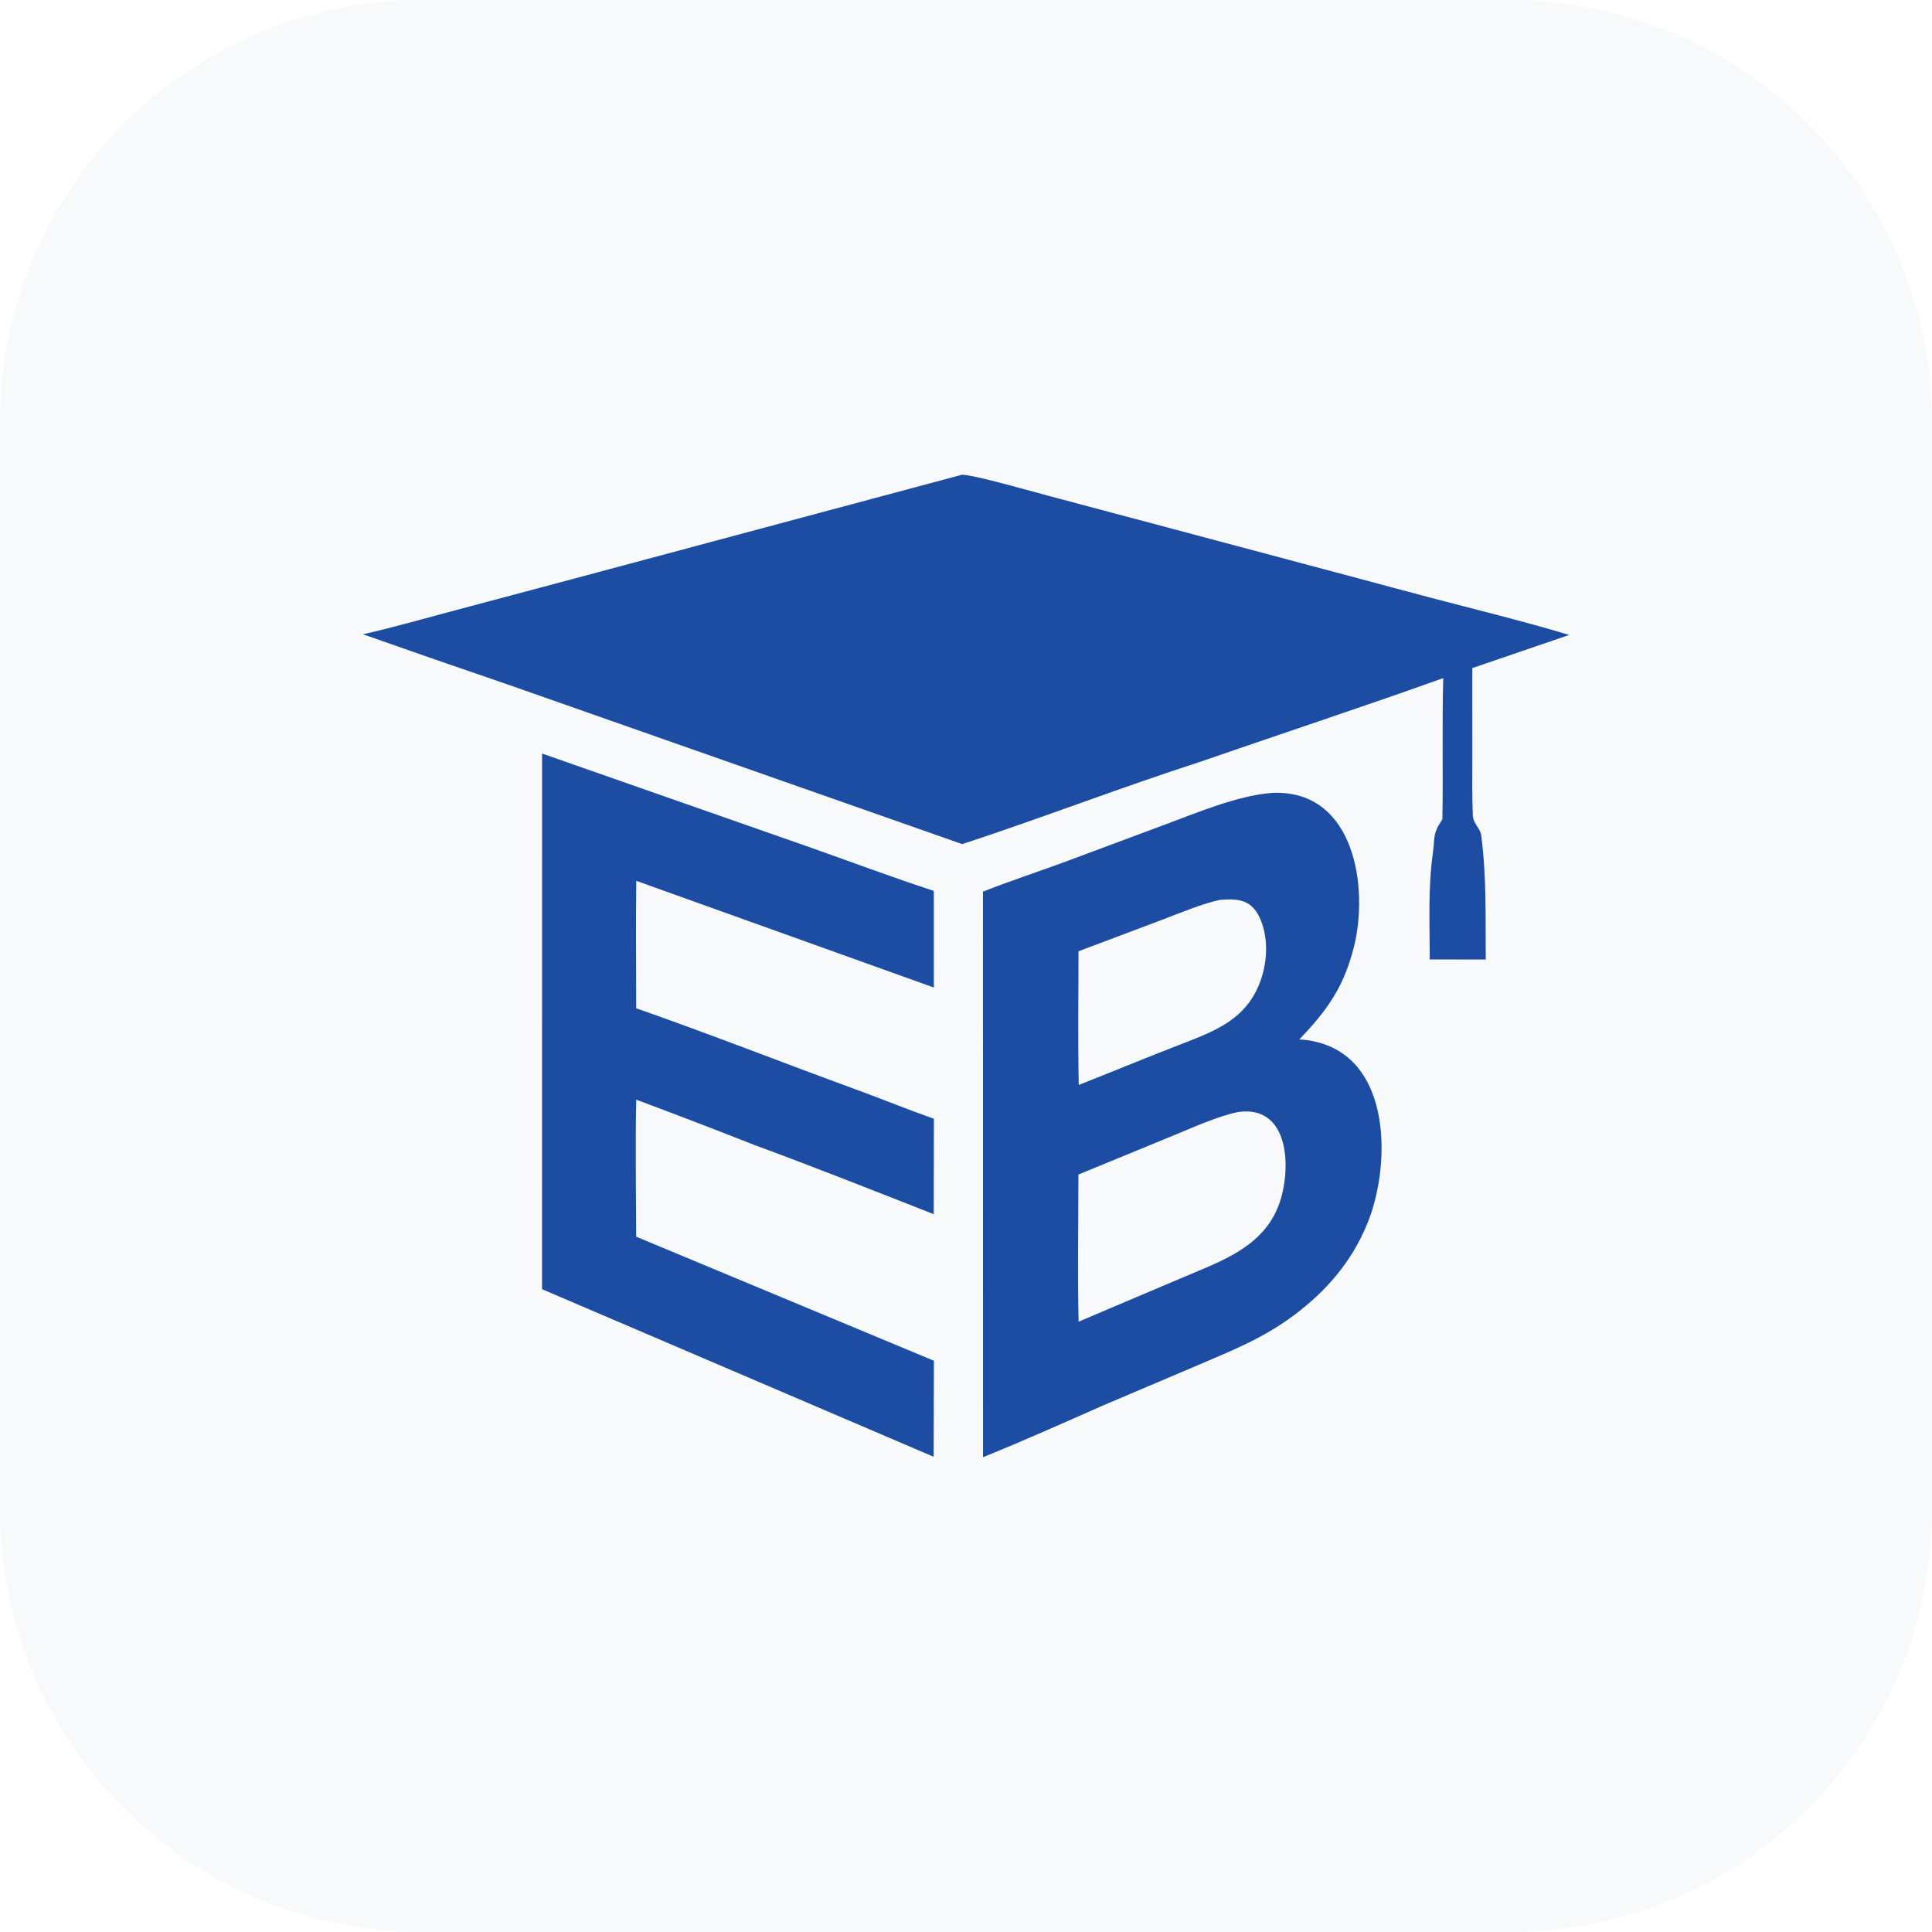
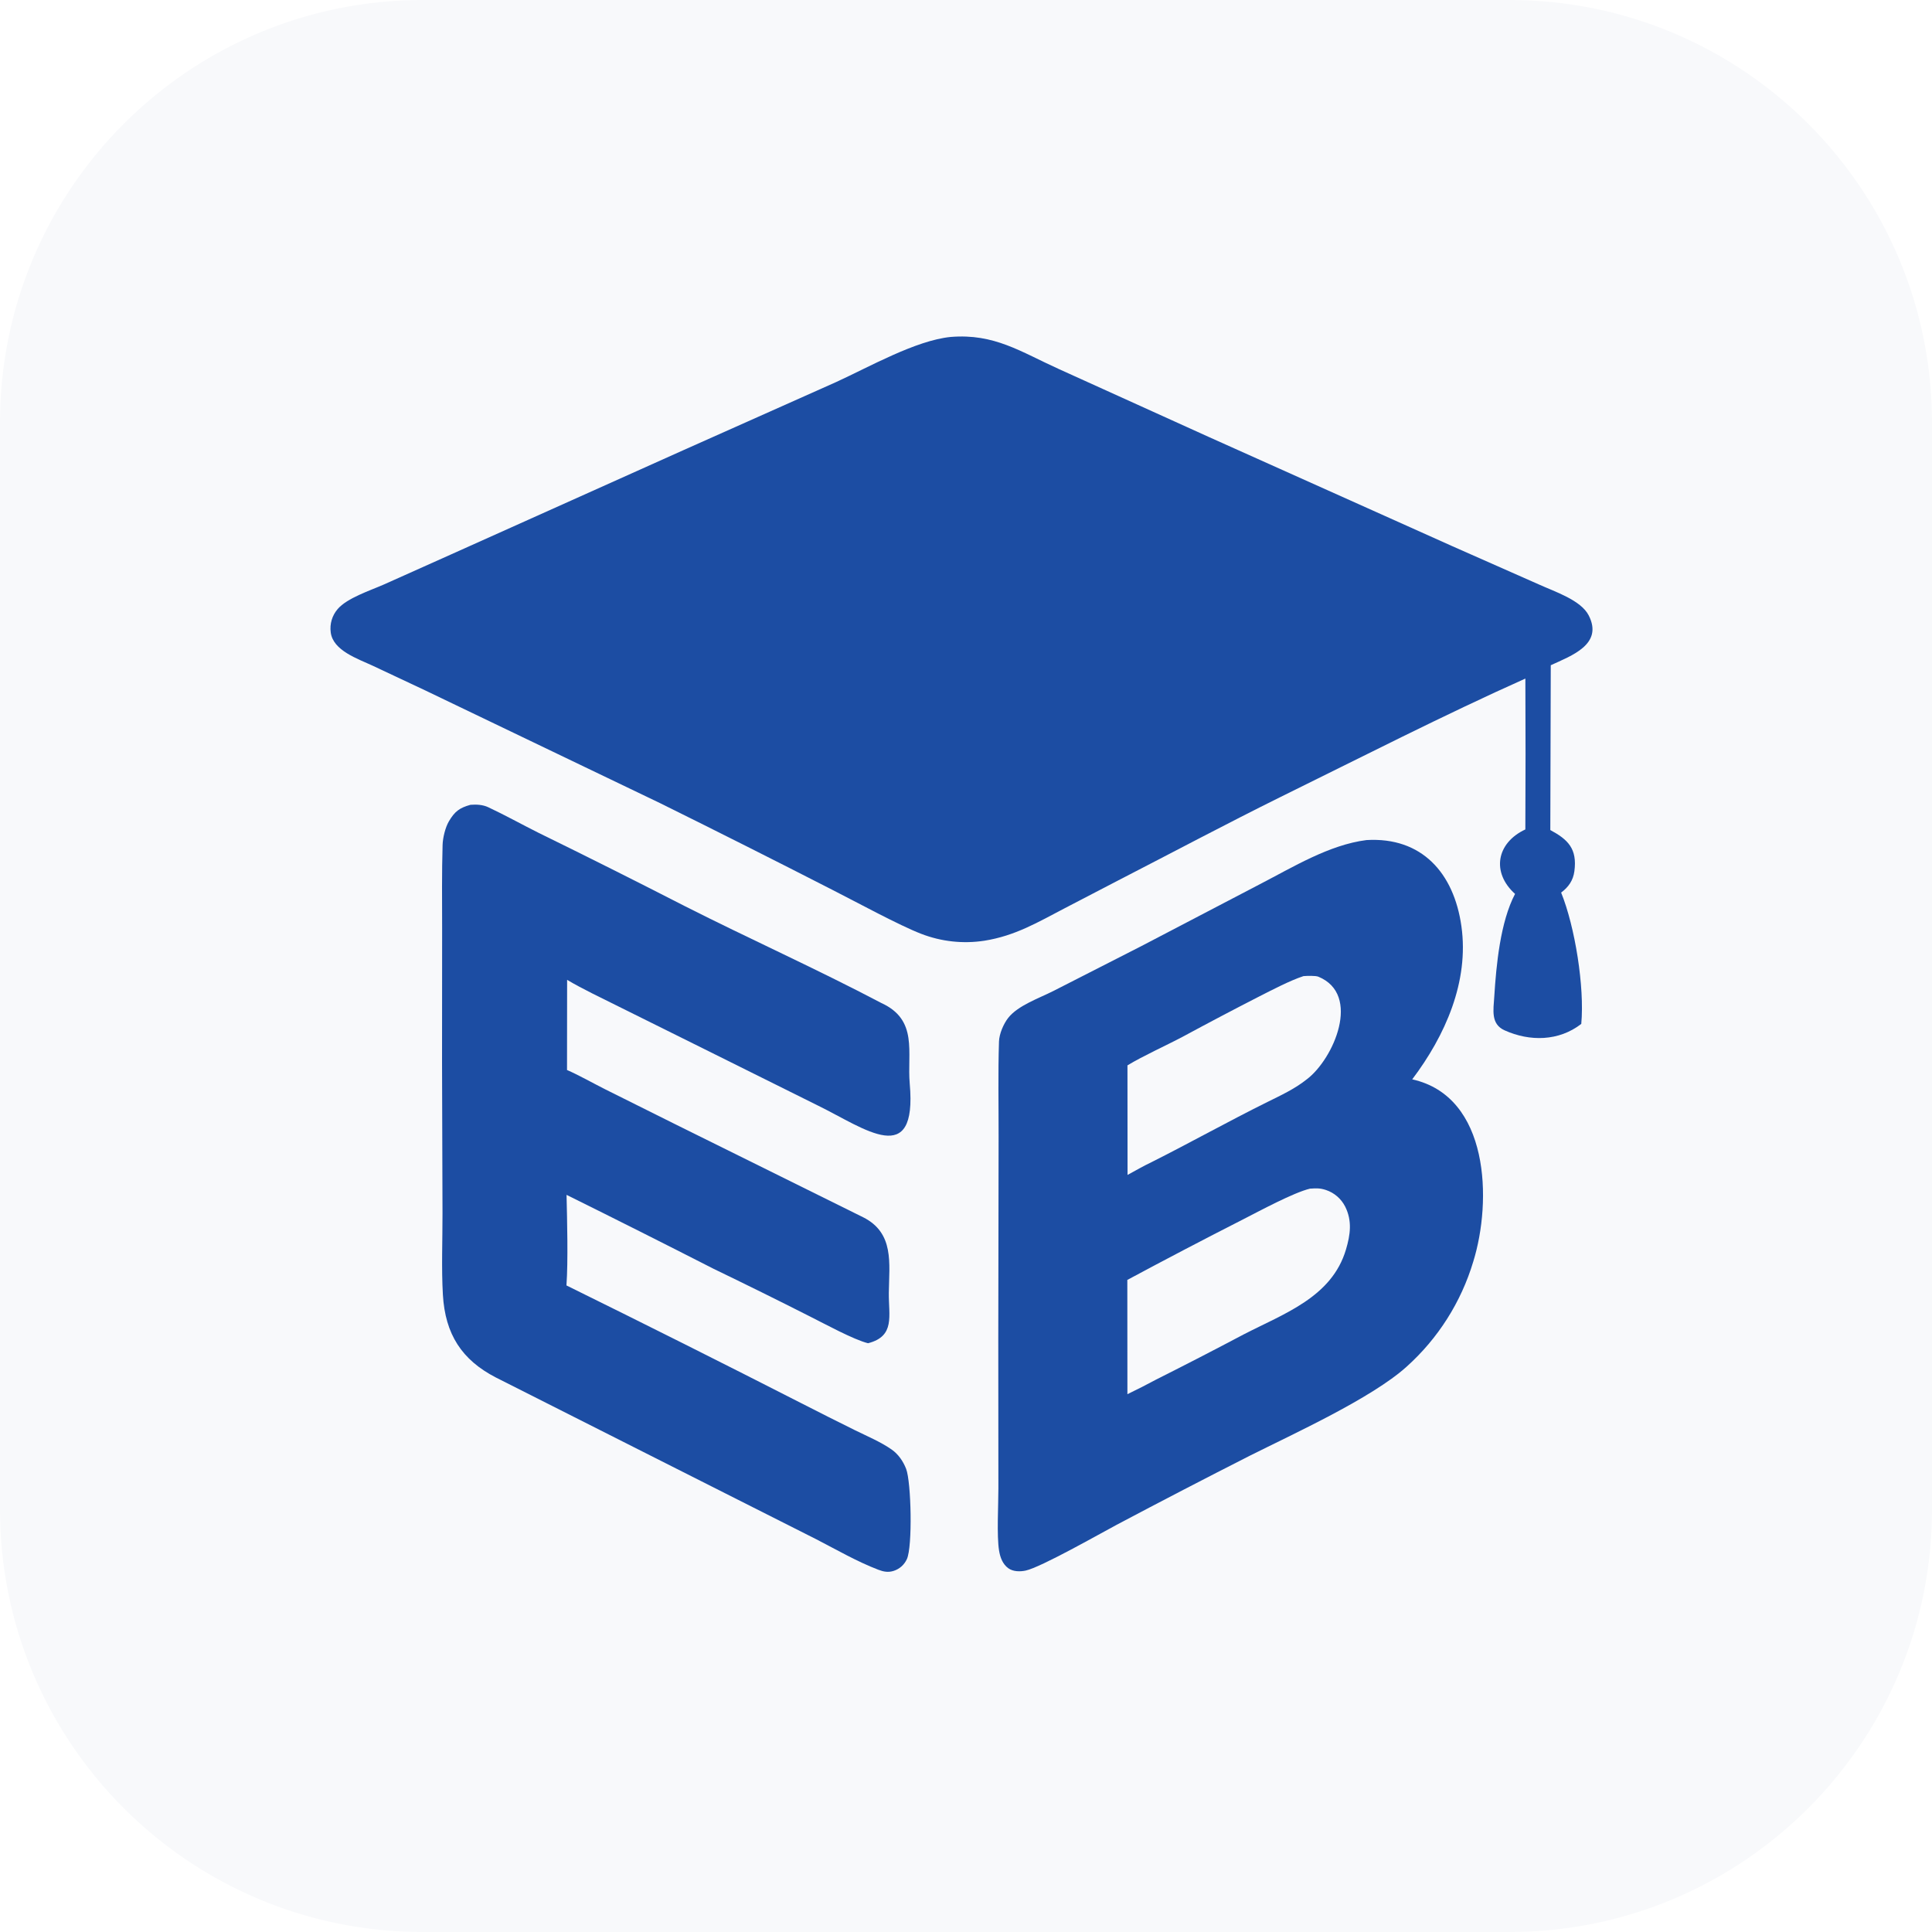
<svg xmlns="http://www.w3.org/2000/svg" viewBox="0 0 512 512">
  <rect width="512" height="512" rx="112" fill="#f8f9fb" />
-   <svg x="96" y="96" width="320" height="320" viewBox="460 460 1128 1128">
-     <path fill="#1c4da3" d="M 1019.83 565.195 C 1026.89 563.858 1087.96 581.314 1100.55 584.642 L 1264.43 628.262 L 1456.65 679.574 C 1498.43 690.602 1546.45 702.301 1587.5 714.748 L 1496.95 745.712 L 1496.97 831.932 C 1496.95 849.023 1496.69 866.281 1497.48 883.357 C 1497.85 891.219 1504.48 895.448 1505.29 901.751 C 1510.4 941.306 1509.2 978.225 1509.52 1017.96 L 1457.21 1017.87 C 1457.26 984.943 1455.48 952.049 1460.01 919.537 C 1462.3 903.03 1459.54 901.071 1469.03 886.949 C 1469.8 843.132 1468.62 798.63 1469.83 755.058 C 1394.82 781.877 1317.63 807.326 1242.21 833.437 C 1168.5 857.239 1093.98 886.047 1020.48 910.139 L 595.502 760.887 C 550.473 745.524 505.522 729.934 460.651 714.117 C 486.189 708.451 513.635 700.546 539.066 693.813 L 678.976 656.48 L 1019.83 565.195 z" />
-     <path fill="#1c4da3" fill-rule="evenodd" d="M 1308.56 862.413 C 1309.76 862.301 1310.96 862.23 1312.16 862.201 C 1387.07 860.628 1400.49 950.629 1386.25 1006.72 C 1376.83 1043.86 1361.32 1065.51 1335.33 1092.63 C 1344.33 1093.01 1353.21 1094.88 1361.59 1098.18 C 1422.63 1122.09 1419.54 1215.42 1398.62 1265.25 C 1384.11 1300.6 1360.37 1327.86 1330.05 1350.47 C 1301.34 1371.88 1273.09 1382.91 1240.6 1396.89 L 1152.5 1434.32 C 1116.7 1450.15 1076.06 1468.28 1039.92 1482.86 L 1039.86 954.522 C 1066.08 944.147 1097.03 934.087 1124.09 923.873 L 1208.59 892.374 C 1238.94 881.131 1277.13 865.013 1308.56 862.413 z M 1278.79 1160.31 C 1327.29 1153.98 1327.94 1215.34 1316.35 1246.82 C 1301.77 1286.4 1262.88 1299.48 1227.41 1314.6 L 1160.5 1342.95 L 1129.2 1356.27 C 1128.07 1312.05 1129.01 1263.37 1129.01 1218.81 L 1217.17 1182.57 C 1235.02 1175.25 1260.67 1163.63 1278.79 1160.31 z M 1261.52 962.209 C 1279.8 960.722 1291.97 962.552 1299.6 981.788 C 1306.87 1000.12 1305.28 1022.59 1298.05 1040.68 C 1283.62 1076.74 1252.22 1086.23 1218.99 1099.36 C 1200.02 1106.75 1181.11 1114.29 1162.25 1121.97 L 1129.32 1135.11 C 1128.48 1094.11 1129.06 1051.36 1129.11 1010.23 L 1207.5 980.72 C 1222.77 974.929 1246.12 965.168 1261.52 962.209 z" />
-     <path fill="#1c4da3" d="M 627.986 825.534 L 874.931 911.998 C 913.693 925.61 955.251 941.253 993.932 953.841 L 993.946 1044.11 L 716.006 944.444 C 715.419 983.766 715.894 1024.1 715.92 1063.5 C 785.102 1087.72 853.532 1114.63 922.381 1139.8 C 946.411 1148.58 969.795 1158.2 993.995 1166.7 L 993.861 1255.85 C 939.103 1234.31 881.904 1211.67 826.752 1191.36 C 789.942 1176.87 753.004 1162.7 715.943 1148.87 C 715.049 1190.42 715.792 1235.12 715.898 1276.87 L 994.012 1392.75 L 993.78 1482.47 L 627.96 1325.91 L 627.986 825.534 z" />
+   <svg x="86" y="86" width="340" height="340" viewBox="390 410 1280 1280">
+     <path fill="#1c4da3" d="M 1014.69 422.405 C 1058.34 418.827 1084.49 437.174 1122.73 454.462 L 1271.82 522.006 L 1515.38 631.236 L 1602.17 669.606 C 1617.43 676.532 1643.41 684.954 1651.23 700.147 C 1666.18 729.207 1633.76 740.511 1613.41 749.936 L 1612.96 914.363 C 1630.52 923.791 1639.97 932.966 1636.98 955.42 C 1635.74 964.649 1631.15 971.226 1623.76 976.748 C 1637.57 1010.75 1647.23 1070.95 1643.85 1107.78 C 1621.43 1125.11 1592.56 1125.55 1567.31 1114.17 C 1553.37 1107.88 1556.22 1093.86 1557.04 1080.67 C 1559.01 1049.03 1563.07 1006.04 1577.78 978.081 C 1554.09 956.749 1559.11 927.259 1588.05 913.753 C 1588.31 863.581 1588.32 813.408 1588.07 763.235 C 1507.6 799.185 1423.22 842.31 1343.75 881.408 C 1289.96 908.025 1235.79 936.863 1182.23 964.427 L 1128.8 992.208 C 1101.7 1006.34 1079.09 1019.92 1048.27 1024.79 C 1027.02 1028.04 1005.29 1025.66 985.253 1017.88 C 963.624 1009.58 920.188 985.967 897.926 974.661 C 840.368 945.186 782.603 916.115 724.638 887.45 L 490.648 775.126 L 438.24 750.488 C 423.365 743.521 398.459 735.402 396.193 717.113 C 395.072 708.742 397.589 700.292 403.108 693.899 C 412.46 682.894 435.512 675.426 449.16 669.407 L 515.676 639.629 L 748.149 535.312 L 900.16 467.534 C 933.288 452.42 979.684 425.917 1014.69 422.405 z" />
+     <path fill="#1c4da3" fill-rule="evenodd" d="M 1429.55 924.36 C 1484.75 921.087 1516.76 957.222 1524.25 1010.22 C 1532.09 1065.58 1508.07 1119.55 1475.18 1163.09 C 1552.33 1180.19 1554.89 1284.4 1536.08 1344.95 C 1523.95 1385.41 1500.88 1421.74 1469.42 1449.92 C 1434.68 1481.18 1357.26 1516.48 1313.44 1538.44 C 1268.89 1561.07 1224.53 1584.08 1180.38 1607.47 C 1162.77 1616.89 1104.52 1649.99 1089.48 1653.19 C 1083.93 1654.37 1076.94 1654.3 1072.17 1650.82 C 1066.53 1646.7 1064.09 1639.96 1063 1633.31 C 1060.55 1618.42 1062.35 1587.59 1062.31 1571.21 L 1062.21 1421.78 L 1062.52 1220.18 C 1062.58 1188.82 1061.89 1156.7 1062.92 1125.4 C 1063.15 1117.83 1067.37 1107.78 1072.13 1101.74 C 1081.9 1089.34 1102.97 1082.13 1117.04 1074.99 L 1204.62 1030.32 L 1323.18 968.402 C 1356.37 951.241 1392.34 929.105 1429.55 924.36 z M 1373.21 1272.13 C 1379.35 1271.75 1383.07 1271.49 1389.1 1273.47 C 1397.43 1276.24 1404.32 1282.19 1408.29 1290.02 C 1415.46 1304.32 1413.42 1318.31 1409.08 1332.9 C 1394.93 1380.54 1347.23 1396.77 1306.78 1417.69 C 1277.89 1432.99 1248.84 1447.97 1219.63 1462.64 C 1210.21 1467.72 1200.68 1472.57 1191.04 1477.19 L 1190.95 1363.19 C 1229.2 1342.65 1267.68 1322.53 1306.37 1302.83 C 1323.05 1294.33 1356.62 1276.12 1373.21 1272.13 z M 1366.71 1060.09 C 1370.35 1059.81 1378.62 1059.51 1381.56 1060.68 C 1424.75 1078.49 1396.9 1142.74 1369.96 1163.09 C 1358.19 1172.52 1344.28 1178.97 1330.76 1185.66 C 1291.89 1204.91 1253.98 1226.14 1215.25 1245.63 C 1207.35 1249.37 1198.91 1254.21 1191.18 1258.43 L 1191.09 1149.14 C 1206.49 1139.74 1229.66 1129.37 1246.24 1120.56 C 1271.56 1106.87 1297.03 1093.46 1322.65 1080.33 C 1335.51 1073.82 1353.35 1064.45 1366.71 1060.09 z" />
+     <path fill="#1c4da3" d="M 535.628 889.177 C 541.703 888.726 547.855 889.017 553.428 891.629 C 570.242 899.512 586.587 908.645 603.197 916.956 C 652.146 940.93 700.875 965.354 749.376 990.224 C 814.31 1023.09 881.122 1053 945.648 1086.98 C 982.549 1103.91 971.099 1136.27 973.872 1167.54 C 981.425 1252.72 929.22 1212.28 882.822 1189.51 L 773.16 1134.98 L 683.691 1090.55 C 667.535 1082.48 647.328 1072.92 632.037 1063.82 L 631.941 1153.78 C 642.459 1158.23 658.522 1167.22 669.24 1172.62 L 738.373 1207.1 L 927.37 1300.68 C 958.656 1316.43 953.367 1346.64 953.004 1376.02 C 952.719 1399.12 959.571 1419.34 932.271 1426.36 C 918.007 1422.88 888.68 1406.83 874.185 1399.59 C 842.32 1383.44 810.299 1367.61 778.129 1352.08 C 729.394 1327.2 680.507 1302.61 631.471 1278.33 C 632.047 1303.55 633.111 1344.48 631.373 1368.69 C 709.828 1407.33 788.006 1446.54 865.901 1486.3 C 883.54 1495.33 901.244 1504.24 919.01 1513.02 C 931.205 1519.05 944.721 1524.66 955.877 1532.45 C 962.496 1537.07 967.426 1544.29 970.296 1551.78 C 975.324 1564.9 976.824 1629.26 970.996 1641.79 C 968.375 1647.43 963.699 1651.63 957.763 1653.5 C 952.342 1655.21 947.758 1654.34 942.553 1652.35 C 921.419 1644.29 900.597 1632.24 880.467 1621.86 L 801.966 1582.24 L 561.019 1460.57 C 526.904 1442.99 510.366 1417.33 508.099 1377.97 C 506.571 1351.45 507.771 1323.46 507.715 1296.75 L 507.255 1146 L 507.344 1012.25 C 507.272 984.791 507.008 956.74 507.801 929.294 C 508.01 922.073 510.51 911.74 514.094 905.654 C 519.978 895.66 524.842 892.154 535.628 889.177 z" />
  </svg>
</svg>
